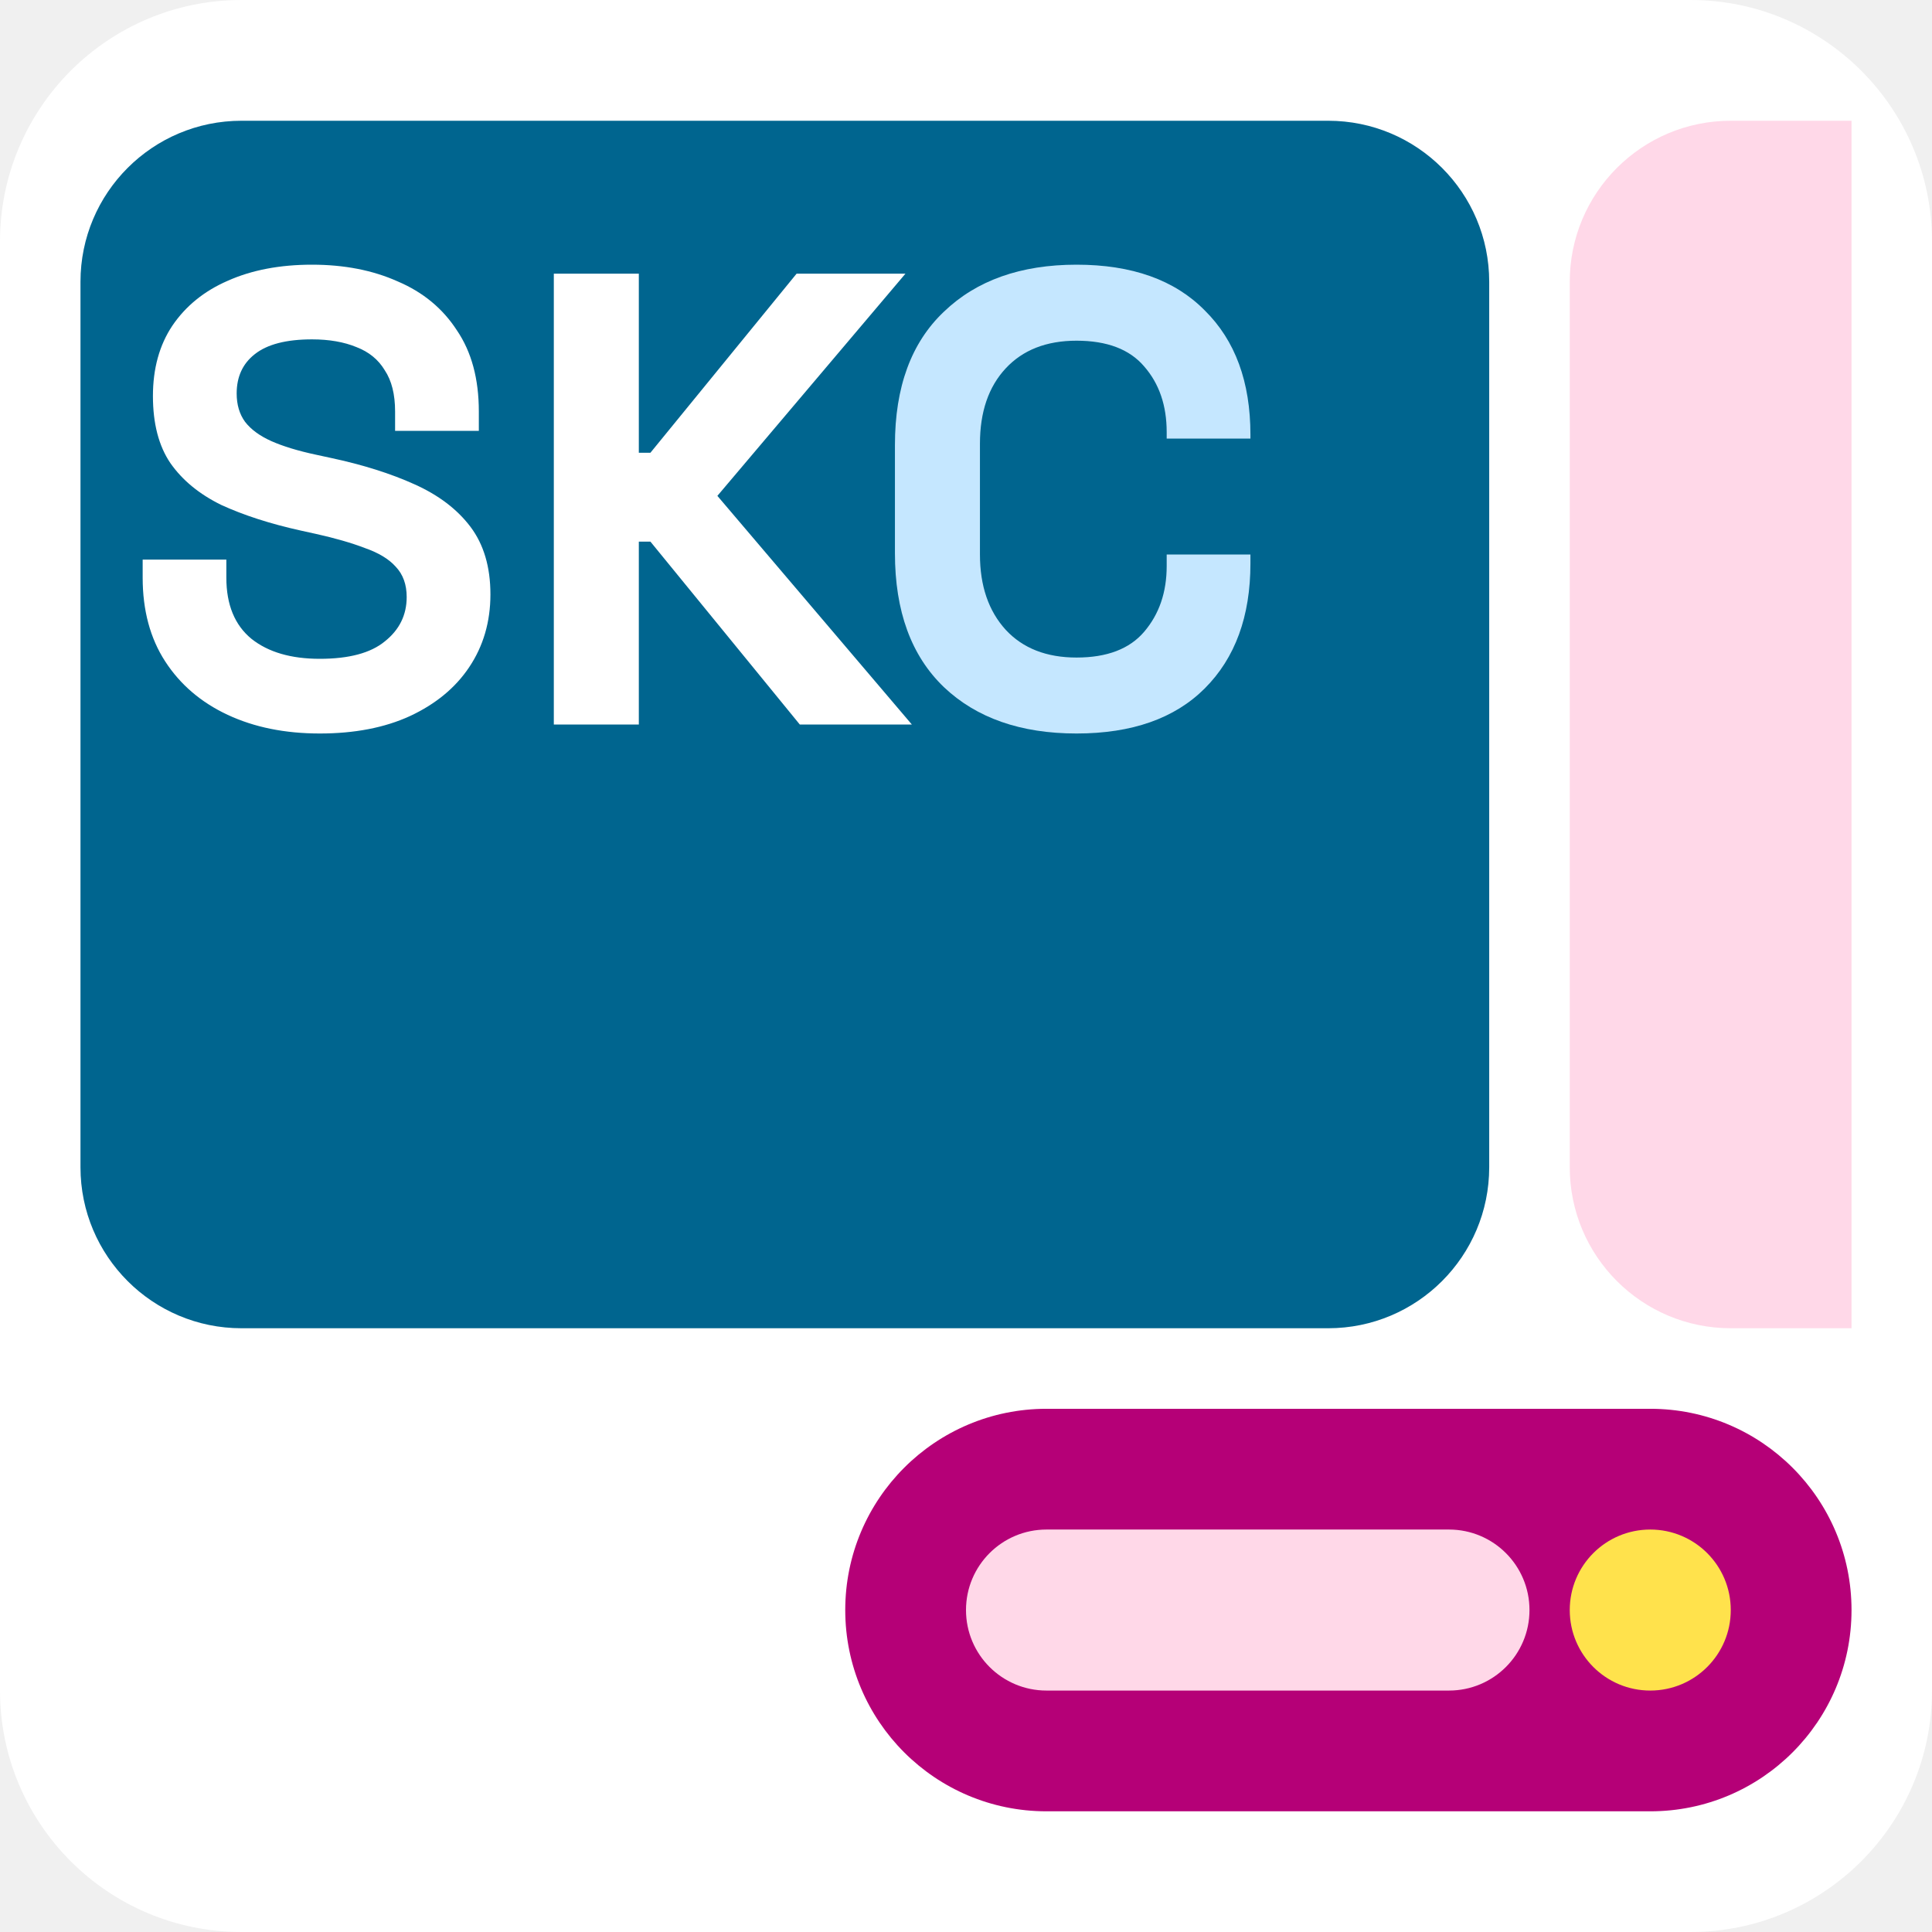
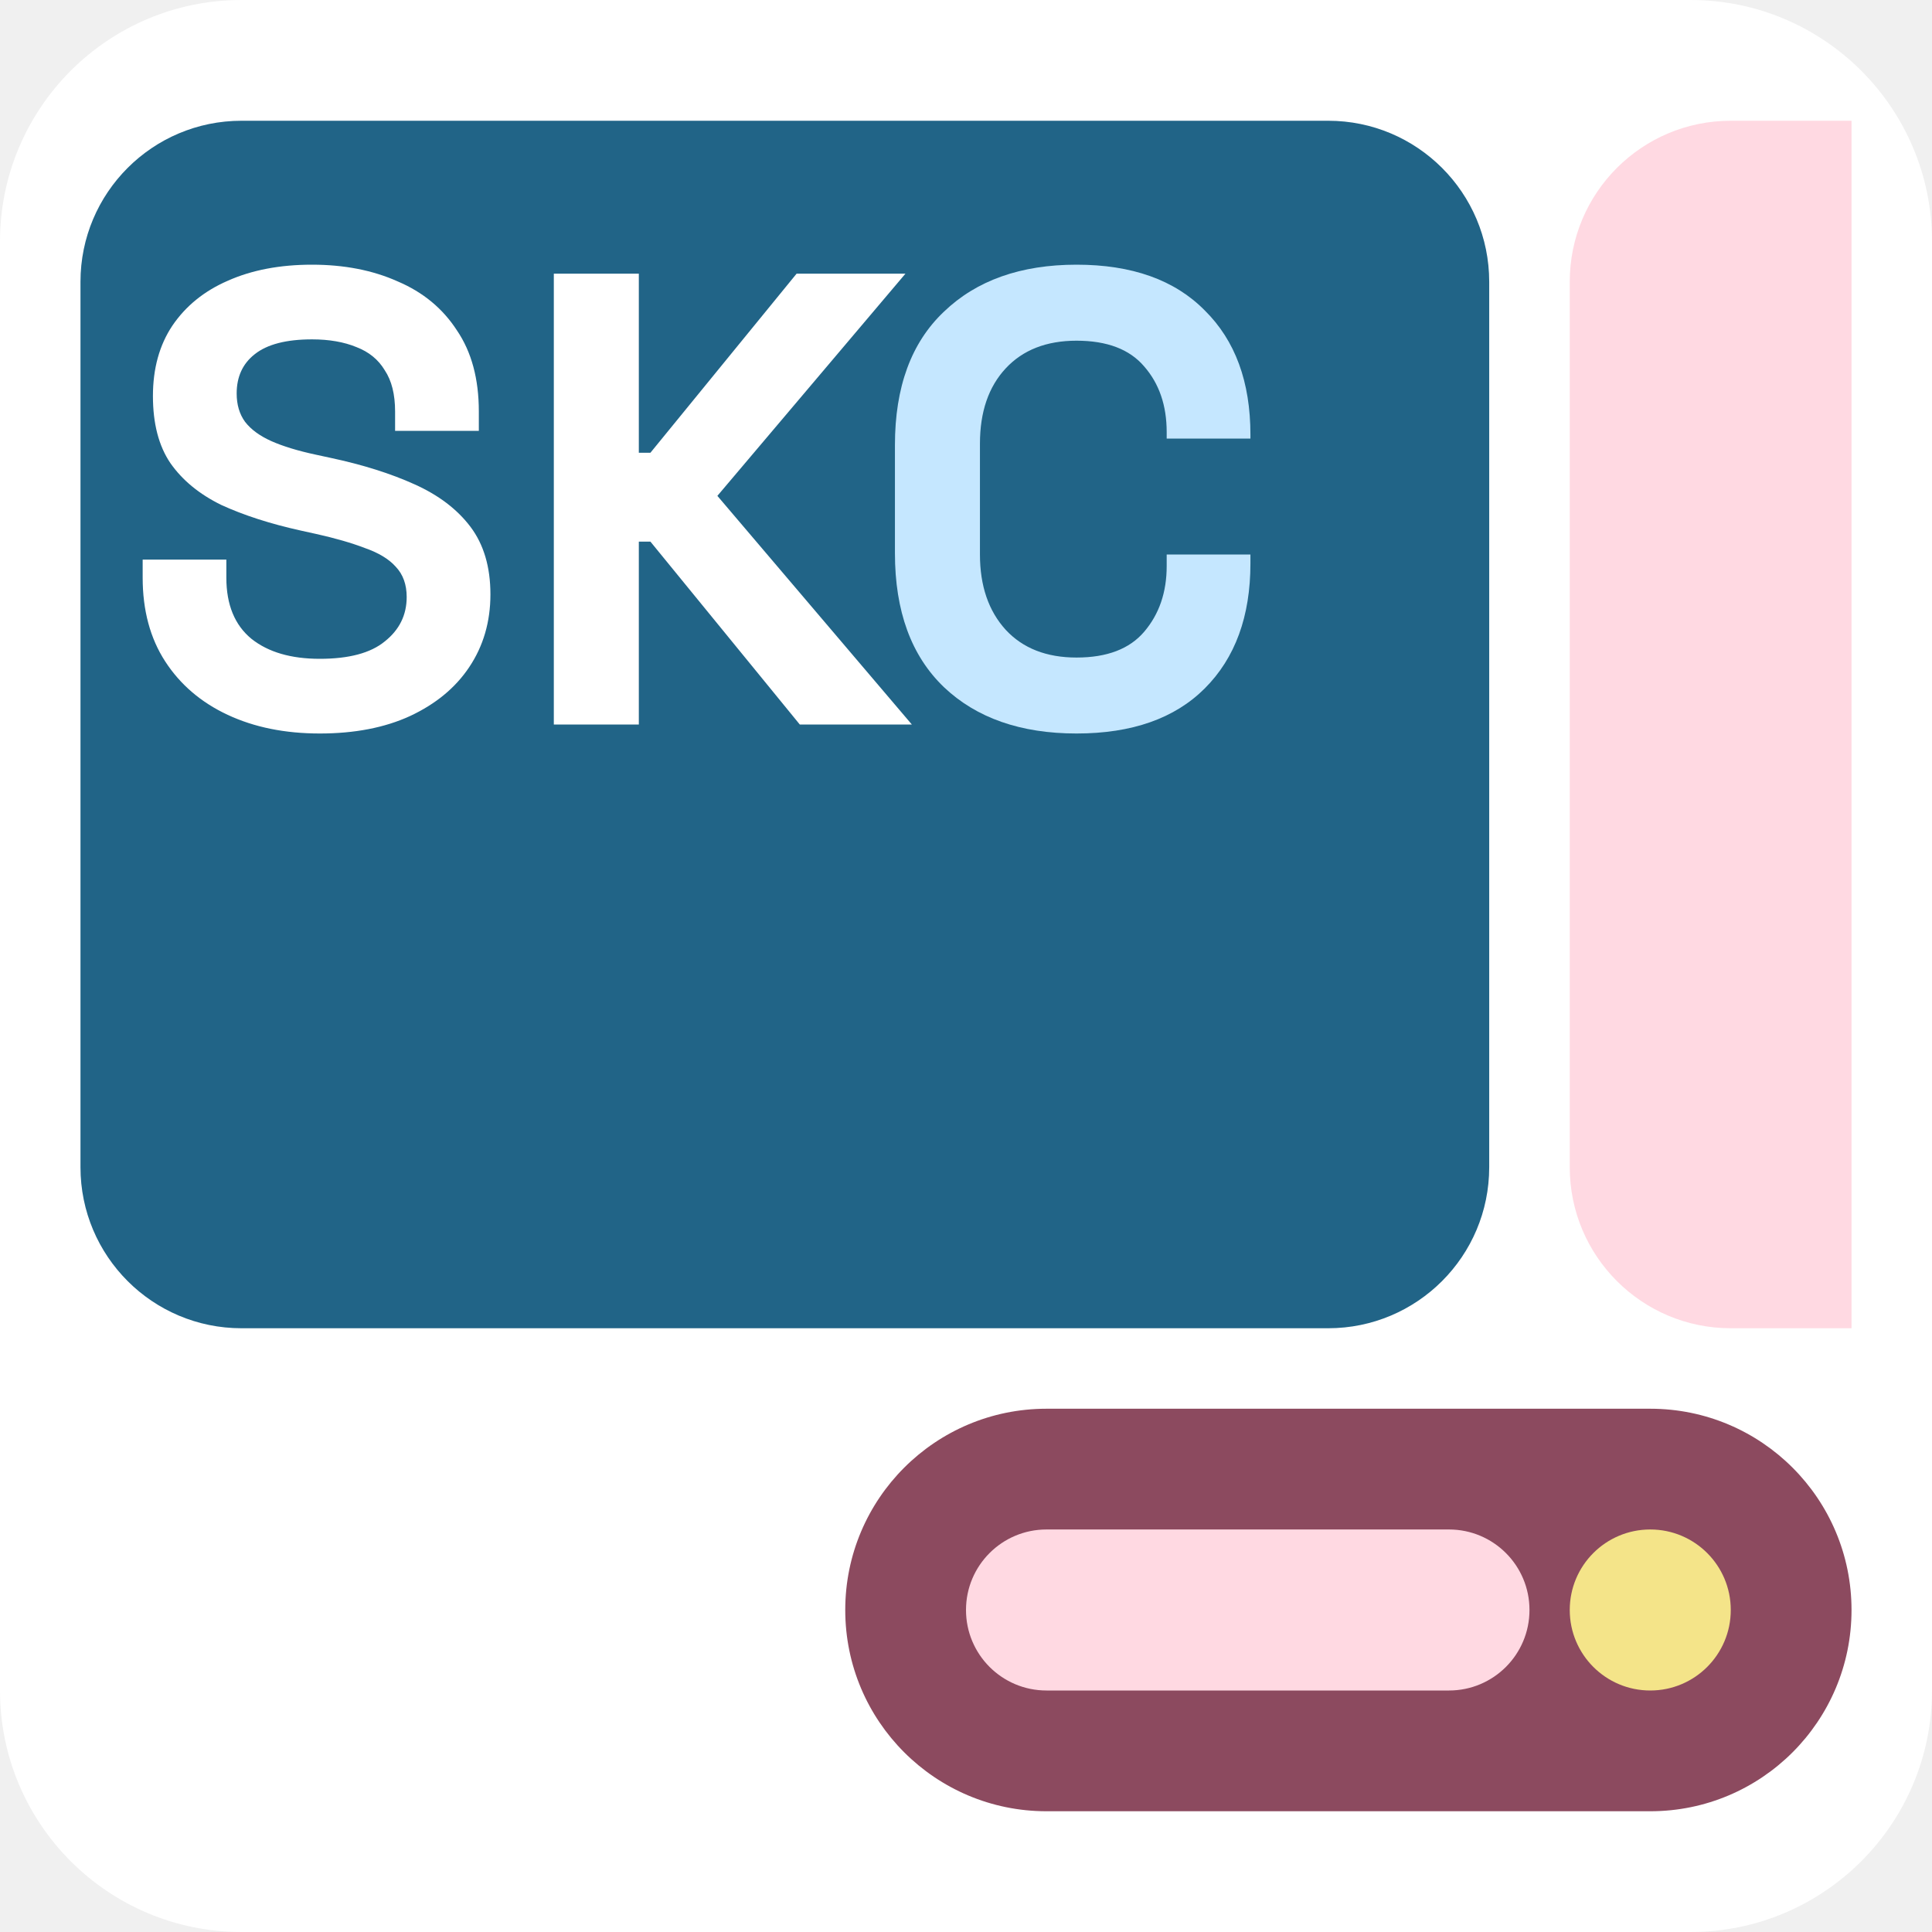
<svg xmlns="http://www.w3.org/2000/svg" width="32" height="32" viewBox="0 0 32 32" fill="none">
  <rect width="32" height="32" rx="4" fill="white" />
-   <rect x="1.333" y="2" width="23.333" height="20" rx="2.667" fill="#00658F" />
-   <rect x="14" y="23.334" width="16.667" height="6.667" rx="3.333" fill="#B50077" />
-   <rect x="16" y="25.334" width="9.333" height="2.667" rx="1.333" fill="#FFD8E8" />
-   <rect x="26" y="25.334" width="2.667" height="2.667" rx="1.333" fill="#FFE24C" />
-   <path d="M26 4.667C26 3.194 27.194 2 28.667 2H30.667V22H28.667C27.194 22 26 20.806 26 19.333V4.667Z" fill="#FFD8E8" />
+   <rect x="1.333" y="2" width="23.333" height="20" rx="2.667" fill="#216487" />
+   <rect x="14" y="23.333" width="16.667" height="6.667" rx="3.333" fill="#8C4A5F" />
+   <rect x="16" y="25.333" width="9.333" height="2.667" rx="1.333" fill="#FFD9E2" />
+   <rect x="26" y="25.333" width="2.667" height="2.667" rx="1.333" fill="#F4E489" />
+   <path d="M26 4.667C26 3.194 27.194 2 28.667 2H30.667V22H28.667C27.194 22 26 20.806 26 19.333V4.667Z" fill="#FFD9E2" />
  <path d="M5.296 12.149C4.72 12.149 4.212 12.046 3.771 11.84C3.33 11.634 2.985 11.339 2.736 10.955C2.487 10.571 2.363 10.108 2.363 9.568V9.269H3.749V9.568C3.749 10.016 3.888 10.354 4.165 10.581C4.443 10.802 4.82 10.912 5.296 10.912C5.78 10.912 6.139 10.816 6.373 10.624C6.615 10.432 6.736 10.187 6.736 9.888C6.736 9.682 6.676 9.515 6.555 9.387C6.441 9.259 6.27 9.156 6.043 9.077C5.822 8.992 5.552 8.914 5.232 8.843L4.987 8.789C4.475 8.676 4.034 8.533 3.664 8.363C3.301 8.185 3.02 7.954 2.821 7.669C2.629 7.385 2.533 7.015 2.533 6.56C2.533 6.105 2.64 5.717 2.853 5.397C3.074 5.07 3.38 4.821 3.771 4.651C4.169 4.473 4.635 4.384 5.168 4.384C5.701 4.384 6.174 4.476 6.587 4.661C7.006 4.839 7.333 5.109 7.568 5.472C7.81 5.828 7.931 6.276 7.931 6.816V7.136H6.544V6.816C6.544 6.532 6.487 6.304 6.373 6.133C6.267 5.956 6.11 5.828 5.904 5.749C5.698 5.664 5.452 5.621 5.168 5.621C4.741 5.621 4.425 5.703 4.219 5.867C4.02 6.023 3.92 6.24 3.92 6.517C3.92 6.702 3.966 6.859 4.059 6.987C4.158 7.115 4.304 7.221 4.496 7.307C4.688 7.392 4.933 7.467 5.232 7.531L5.477 7.584C6.011 7.698 6.473 7.844 6.864 8.021C7.262 8.199 7.572 8.434 7.792 8.725C8.012 9.017 8.123 9.39 8.123 9.845C8.123 10.3 8.005 10.702 7.771 11.051C7.543 11.392 7.216 11.662 6.789 11.861C6.37 12.053 5.872 12.149 5.296 12.149ZM9.173 12V4.533H10.581V7.499H10.773L13.194 4.533H14.997L11.882 8.213L15.103 12H13.247L10.773 8.971H10.581V12H9.173Z" fill="white" />
  <path d="M17.831 12.149C16.907 12.149 16.174 11.893 15.634 11.381C15.093 10.862 14.823 10.123 14.823 9.163V7.371C14.823 6.411 15.093 5.675 15.634 5.163C16.174 4.644 16.907 4.384 17.831 4.384C18.748 4.384 19.456 4.636 19.954 5.141C20.459 5.639 20.711 6.325 20.711 7.2V7.264H19.324V7.157C19.324 6.716 19.2 6.354 18.951 6.069C18.709 5.785 18.336 5.643 17.831 5.643C17.333 5.643 16.942 5.796 16.658 6.101C16.373 6.407 16.231 6.823 16.231 7.349V9.184C16.231 9.703 16.373 10.119 16.658 10.432C16.942 10.738 17.333 10.891 17.831 10.891C18.336 10.891 18.709 10.748 18.951 10.464C19.2 10.172 19.324 9.81 19.324 9.376V9.184H20.711V9.333C20.711 10.208 20.459 10.898 19.954 11.403C19.456 11.9 18.748 12.149 17.831 12.149Z" fill="#C5E7FF" />
</svg>
